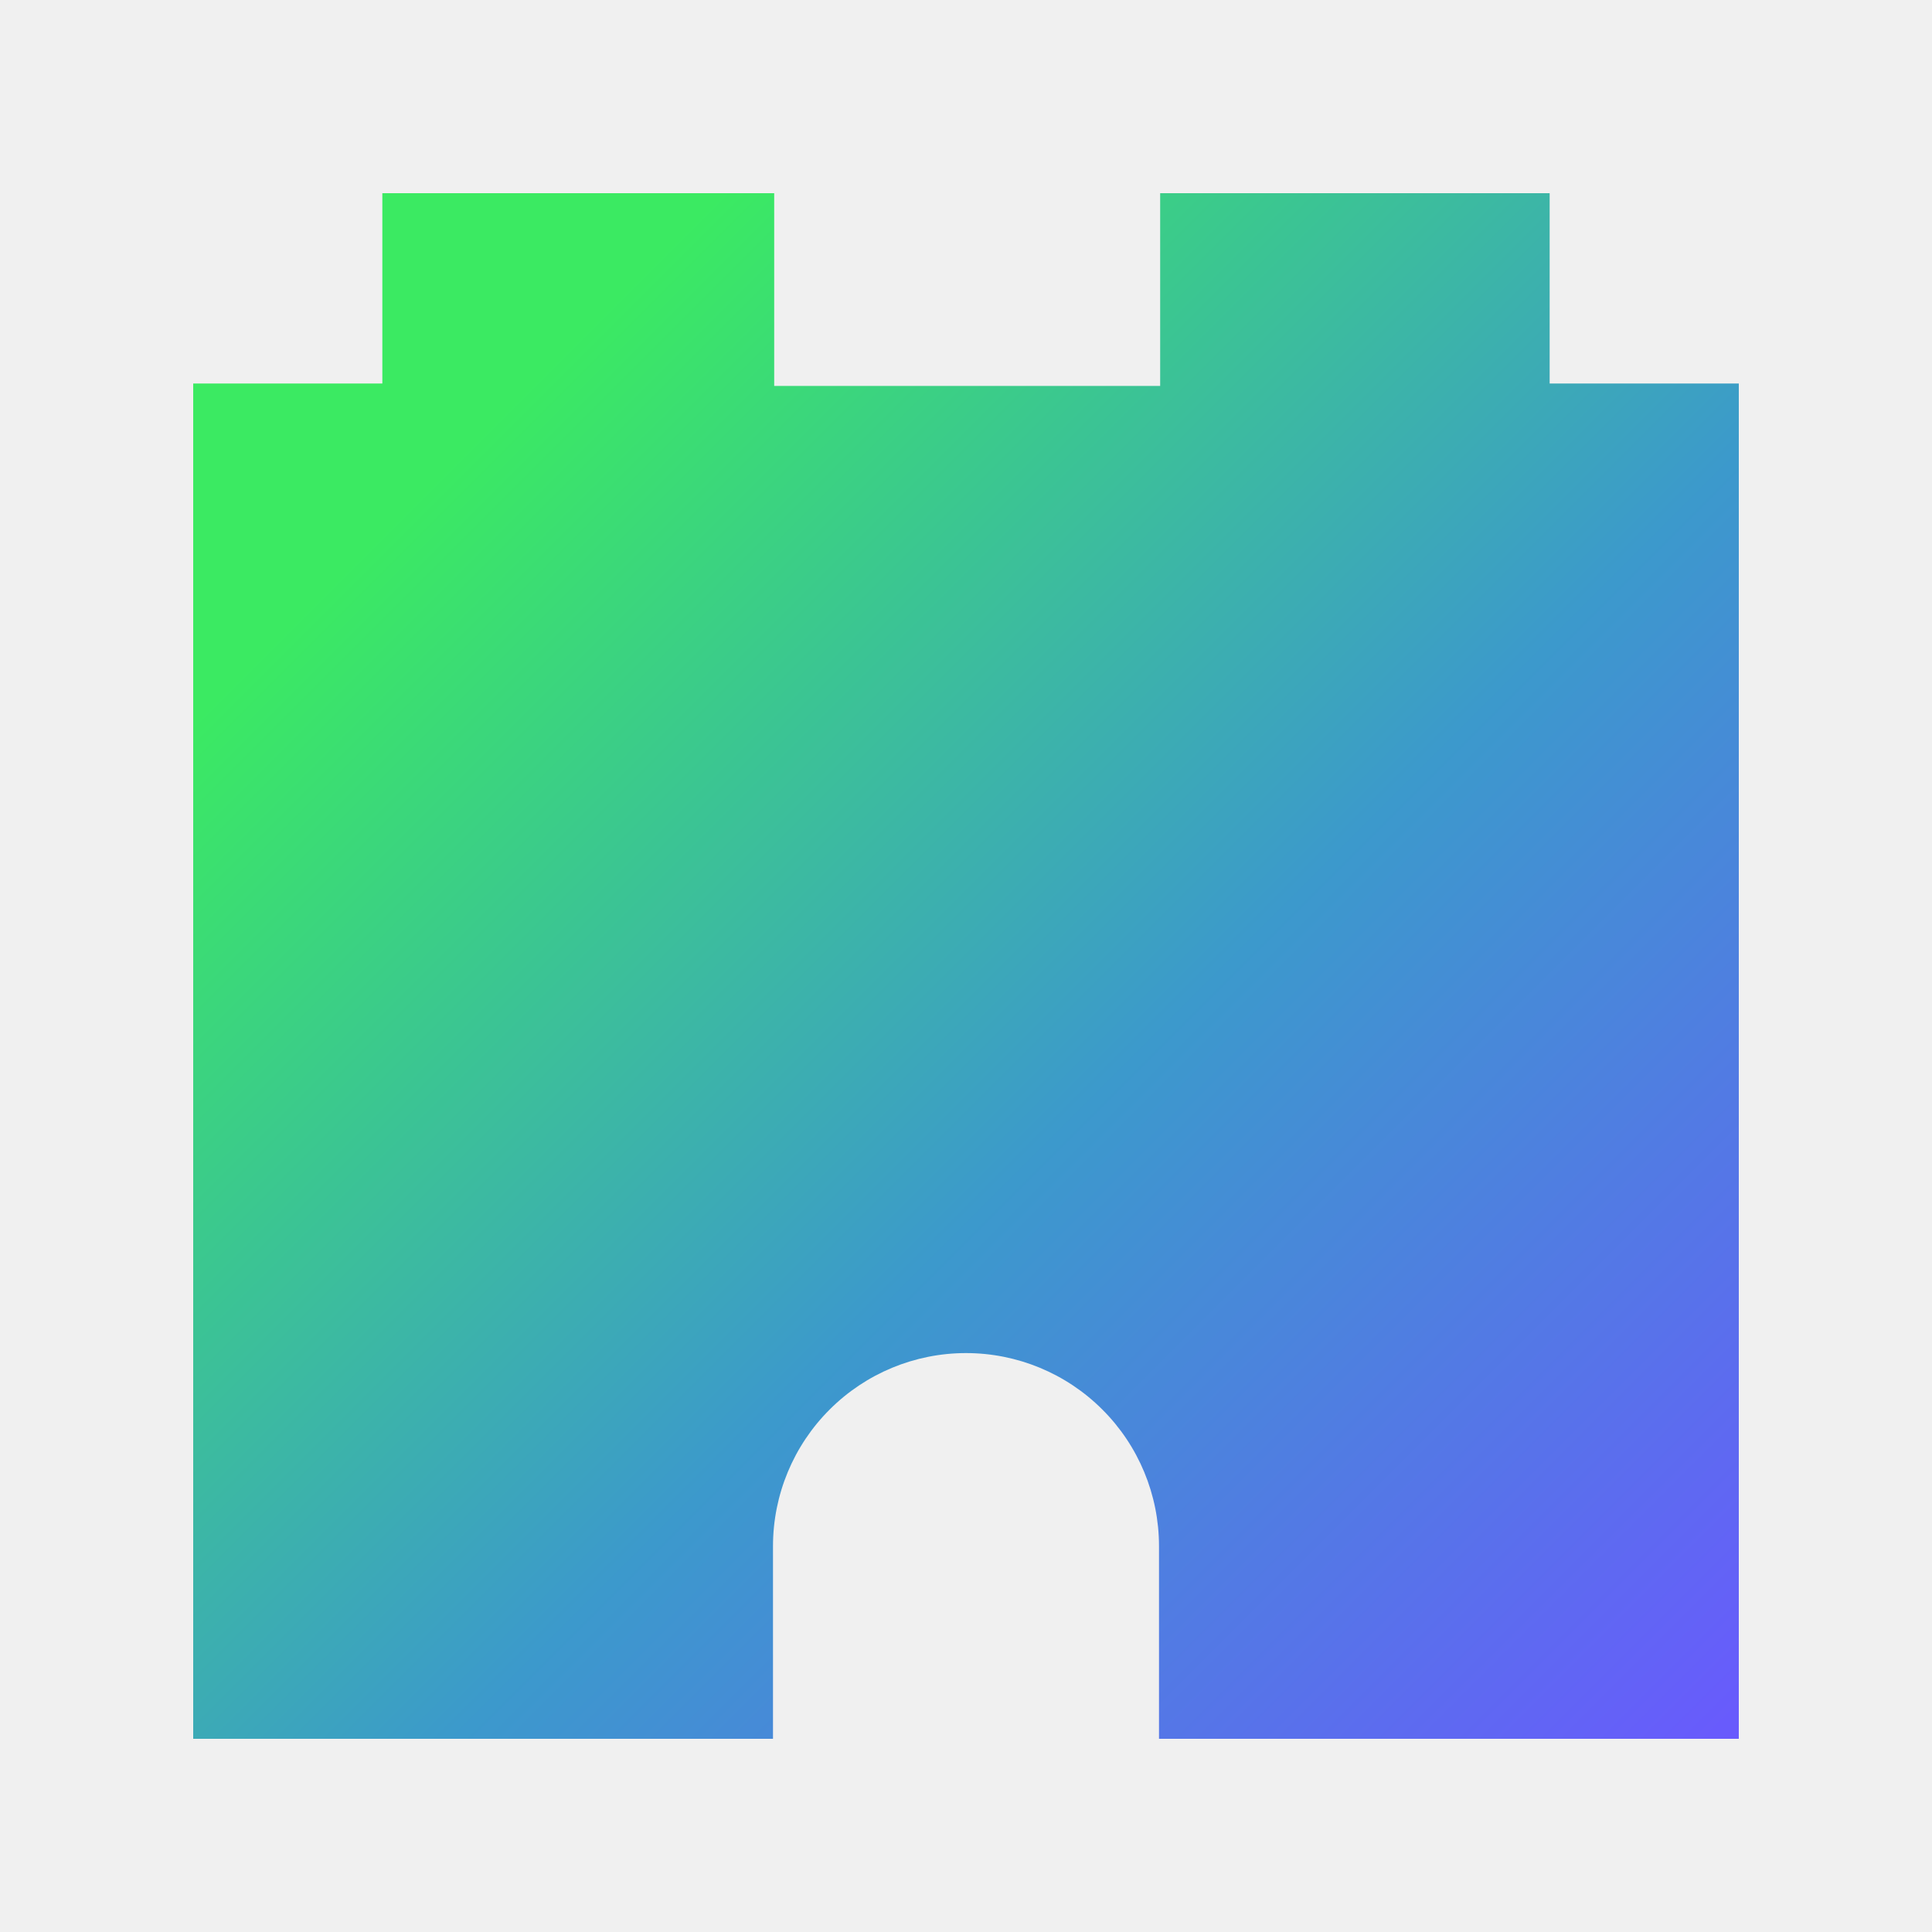
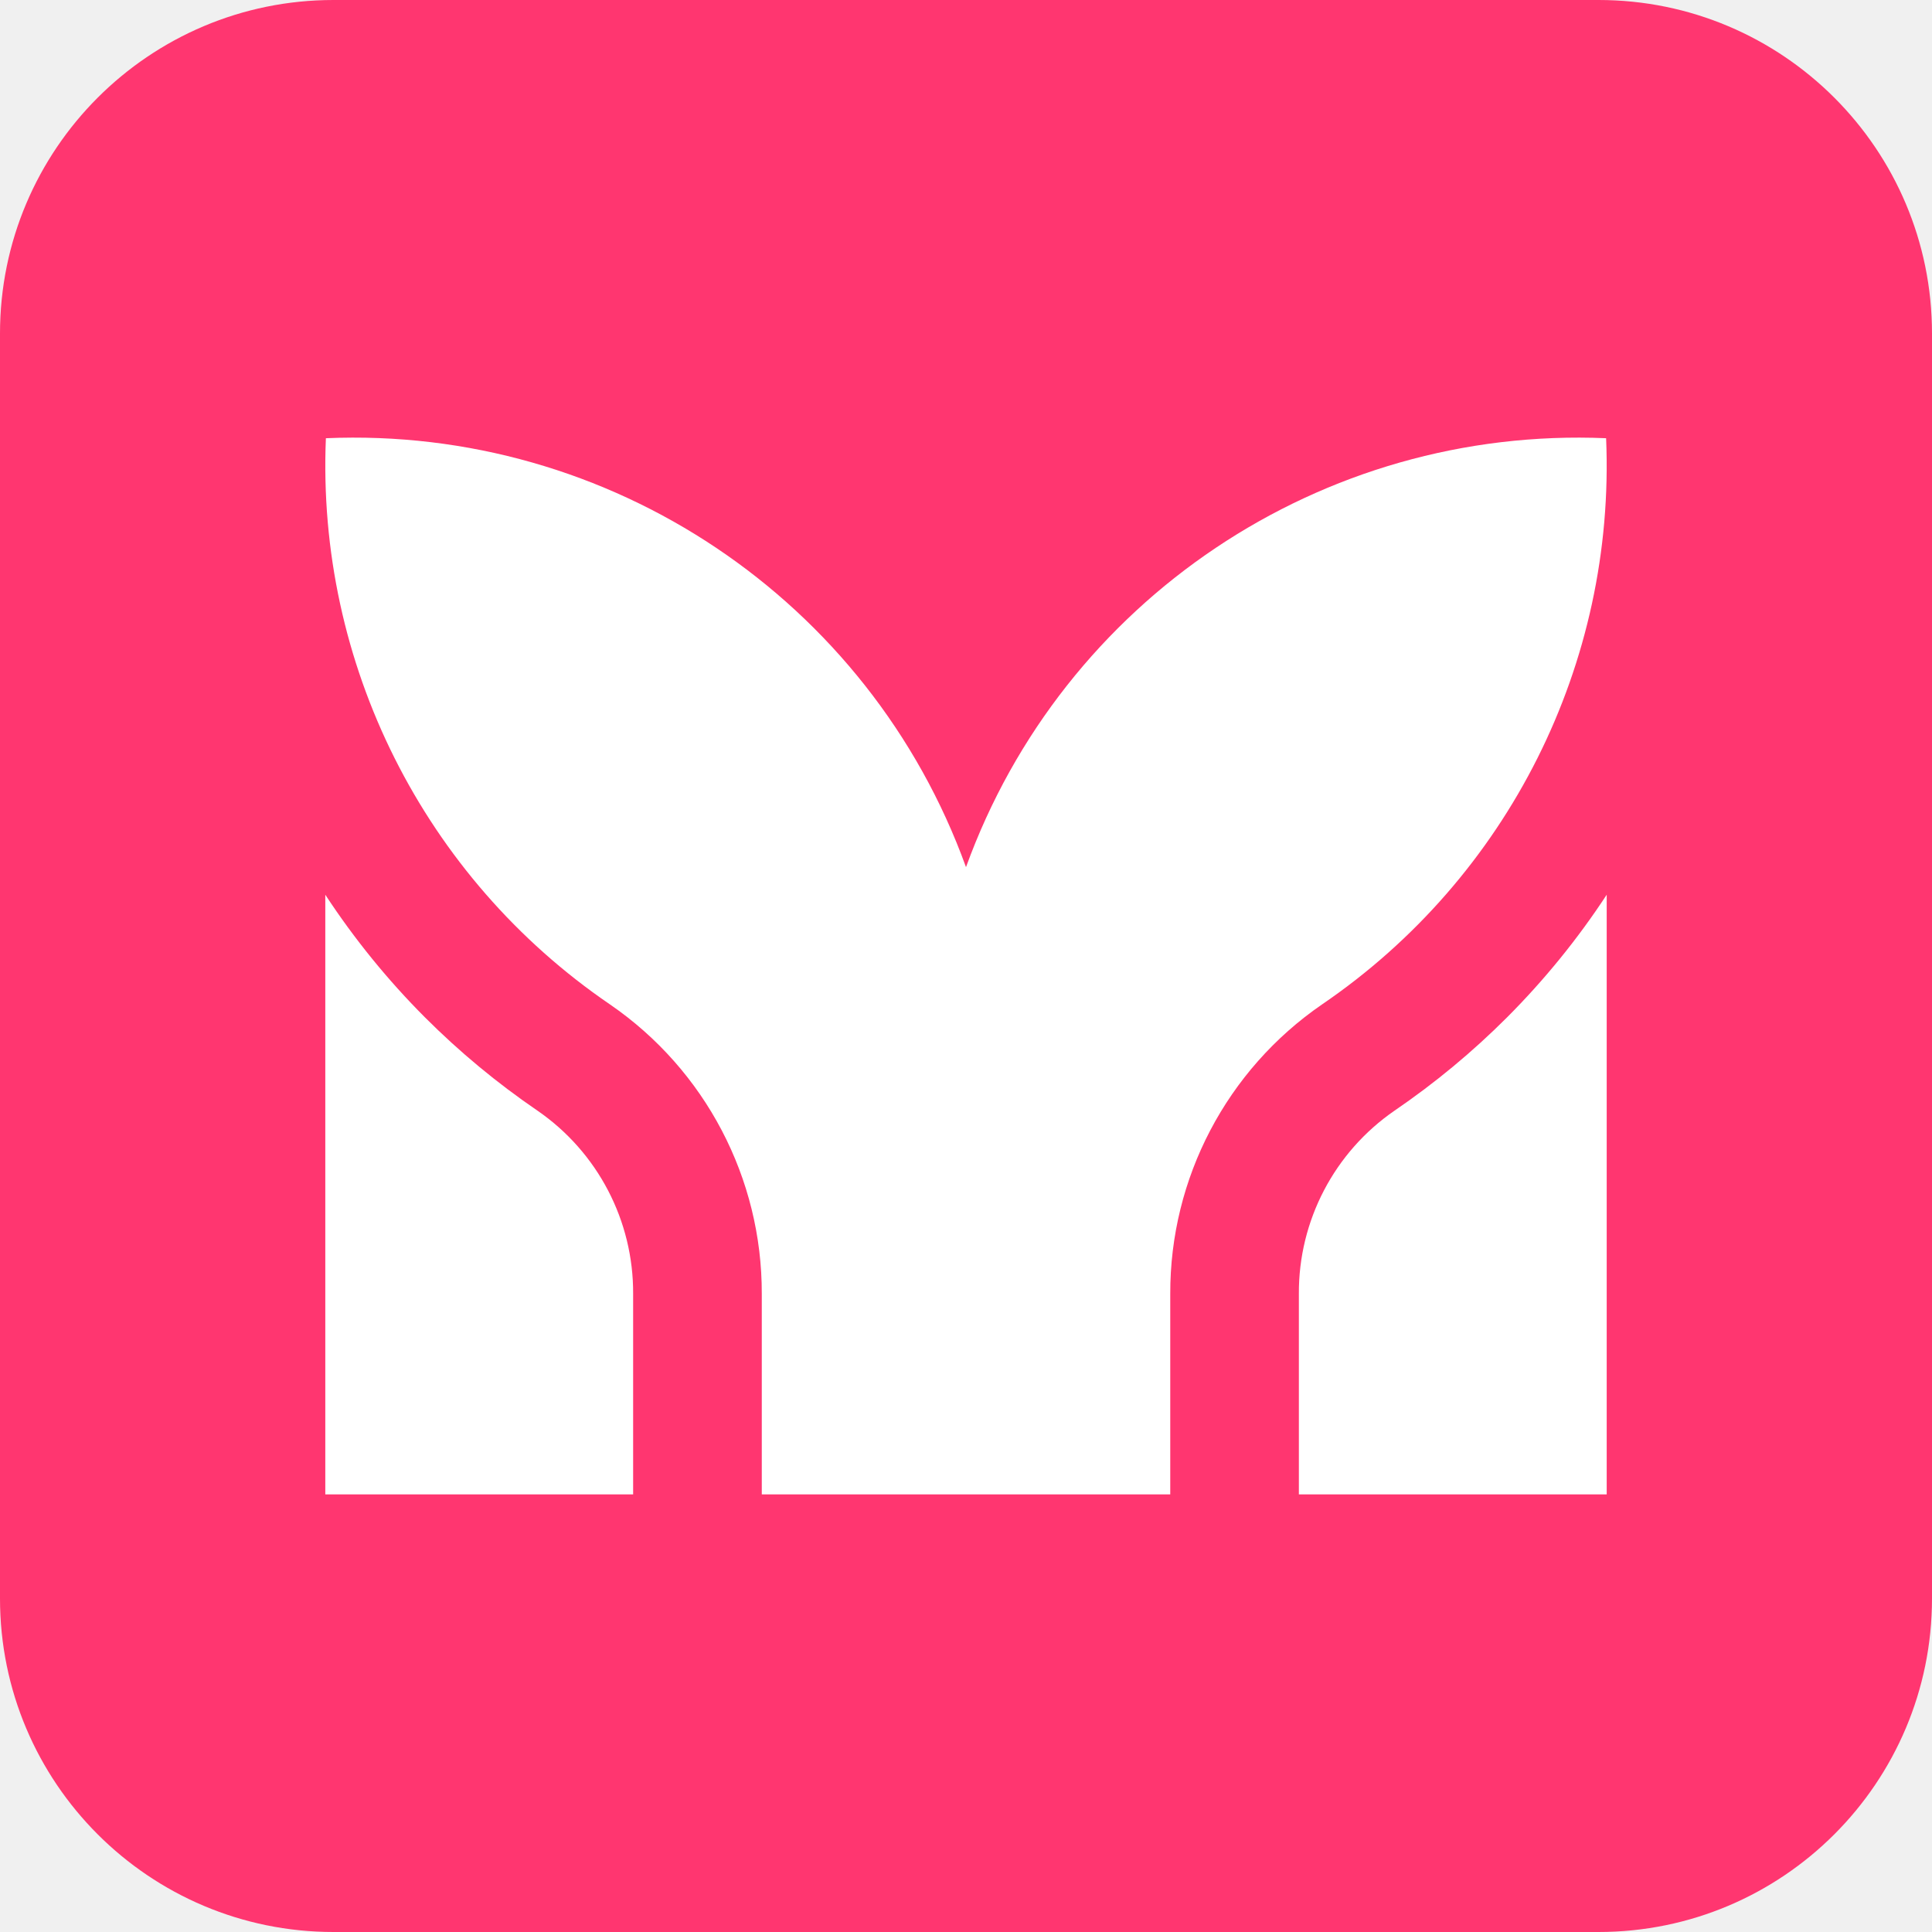
- <svg xmlns="http://www.w3.org/2000/svg" width="40" height="40" viewBox="0 0 40 40" fill="none">
-   <path d="M32.084 7.94V4H24.02V7.99H16.029V4H7.916V7.94H4V36H16.004V32.005C16.006 30.946 16.427 29.931 17.177 29.183C17.926 28.434 18.941 28.014 20 28.014C21.059 28.014 22.074 28.434 22.823 29.183C23.573 29.931 23.994 30.946 23.996 32.005V36H36V7.94H32.084Z" fill="url(#paint0_linear)" />
+ <svg xmlns="http://www.w3.org/2000/svg" id="Layer_1" data-name="Layer 1" viewBox="0 0 490.16 490.16">
  <defs>
-     <linearGradient id="paint0_linear" x1="2.942" y1="4.9" x2="37.777" y2="39.734" gradientUnits="userSpaceOnUse">
-       <stop offset="0.159" stop-color="#3BEA62" />
-       <stop offset="0.54" stop-color="#3C99CC" />
-       <stop offset="0.937" stop-color="#6B57FF" />
-     </linearGradient>
+     <style>.cls-1{fill:#ff3670;}.cls-2{fill:#fff;}</style>
  </defs>
+   <rect class="cls-1" width="490.16" height="490.16" rx="84.61" />
+   <path class="cls-2" d="M407.48,111.18A165.2,165.2,0,0,0,245.08,220,165.2,165.2,0,0,0,82.68,111.18a165.5,165.5,0,0,0,72.06,143.64,88.81,88.81,0,0,1,38.53,73.45v50.86H296.9V328.27a88.8,88.8,0,0,1,38.52-73.45,165.41,165.41,0,0,0,72.06-143.64Z" />
+   <path class="cls-2" d="M160.63,328.27a56.09,56.09,0,0,0-24.27-46.49,198.74,198.74,0,0,1-28.54-23.66A196.87,196.87,0,0,1,82.53,227V379.13h78.1Z" />
+   <path class="cls-2" d="M329.53,328.27a56.09,56.09,0,0,1,24.27-46.49,198.74,198.74,0,0,0,28.54-23.66A196.87,196.87,0,0,0,407.63,227V379.13h-78.1Z" />
</svg>
